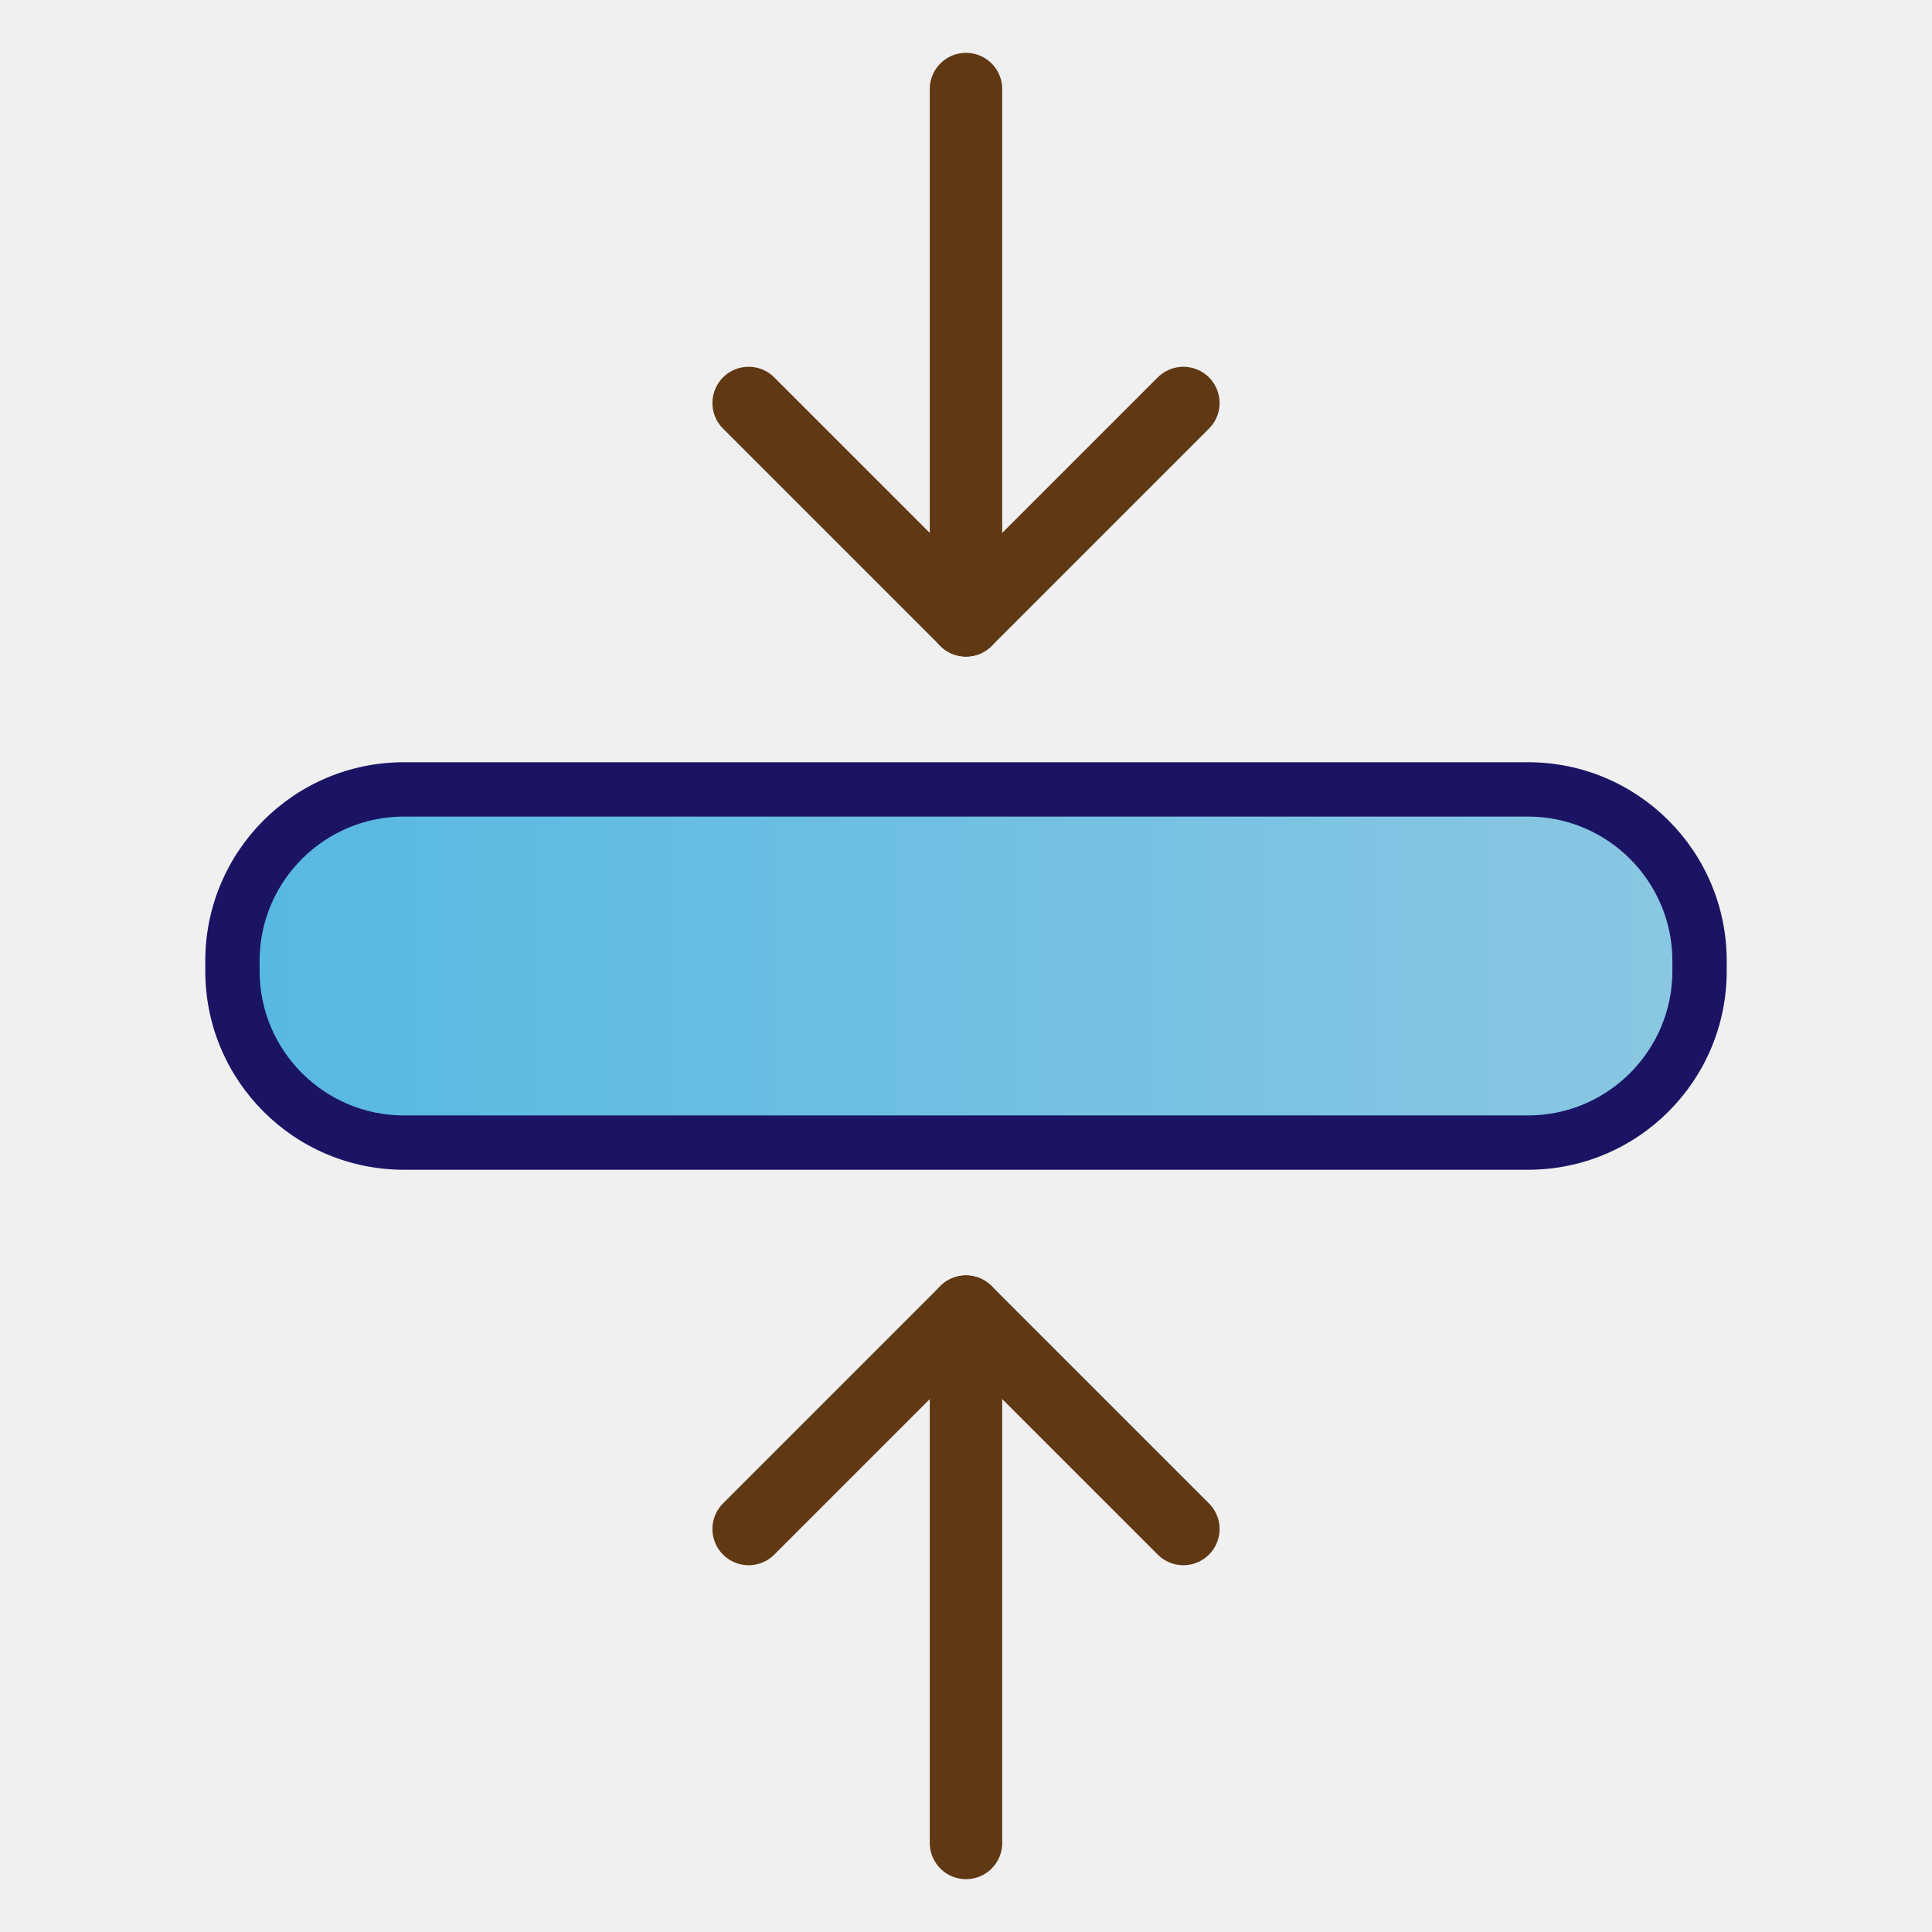
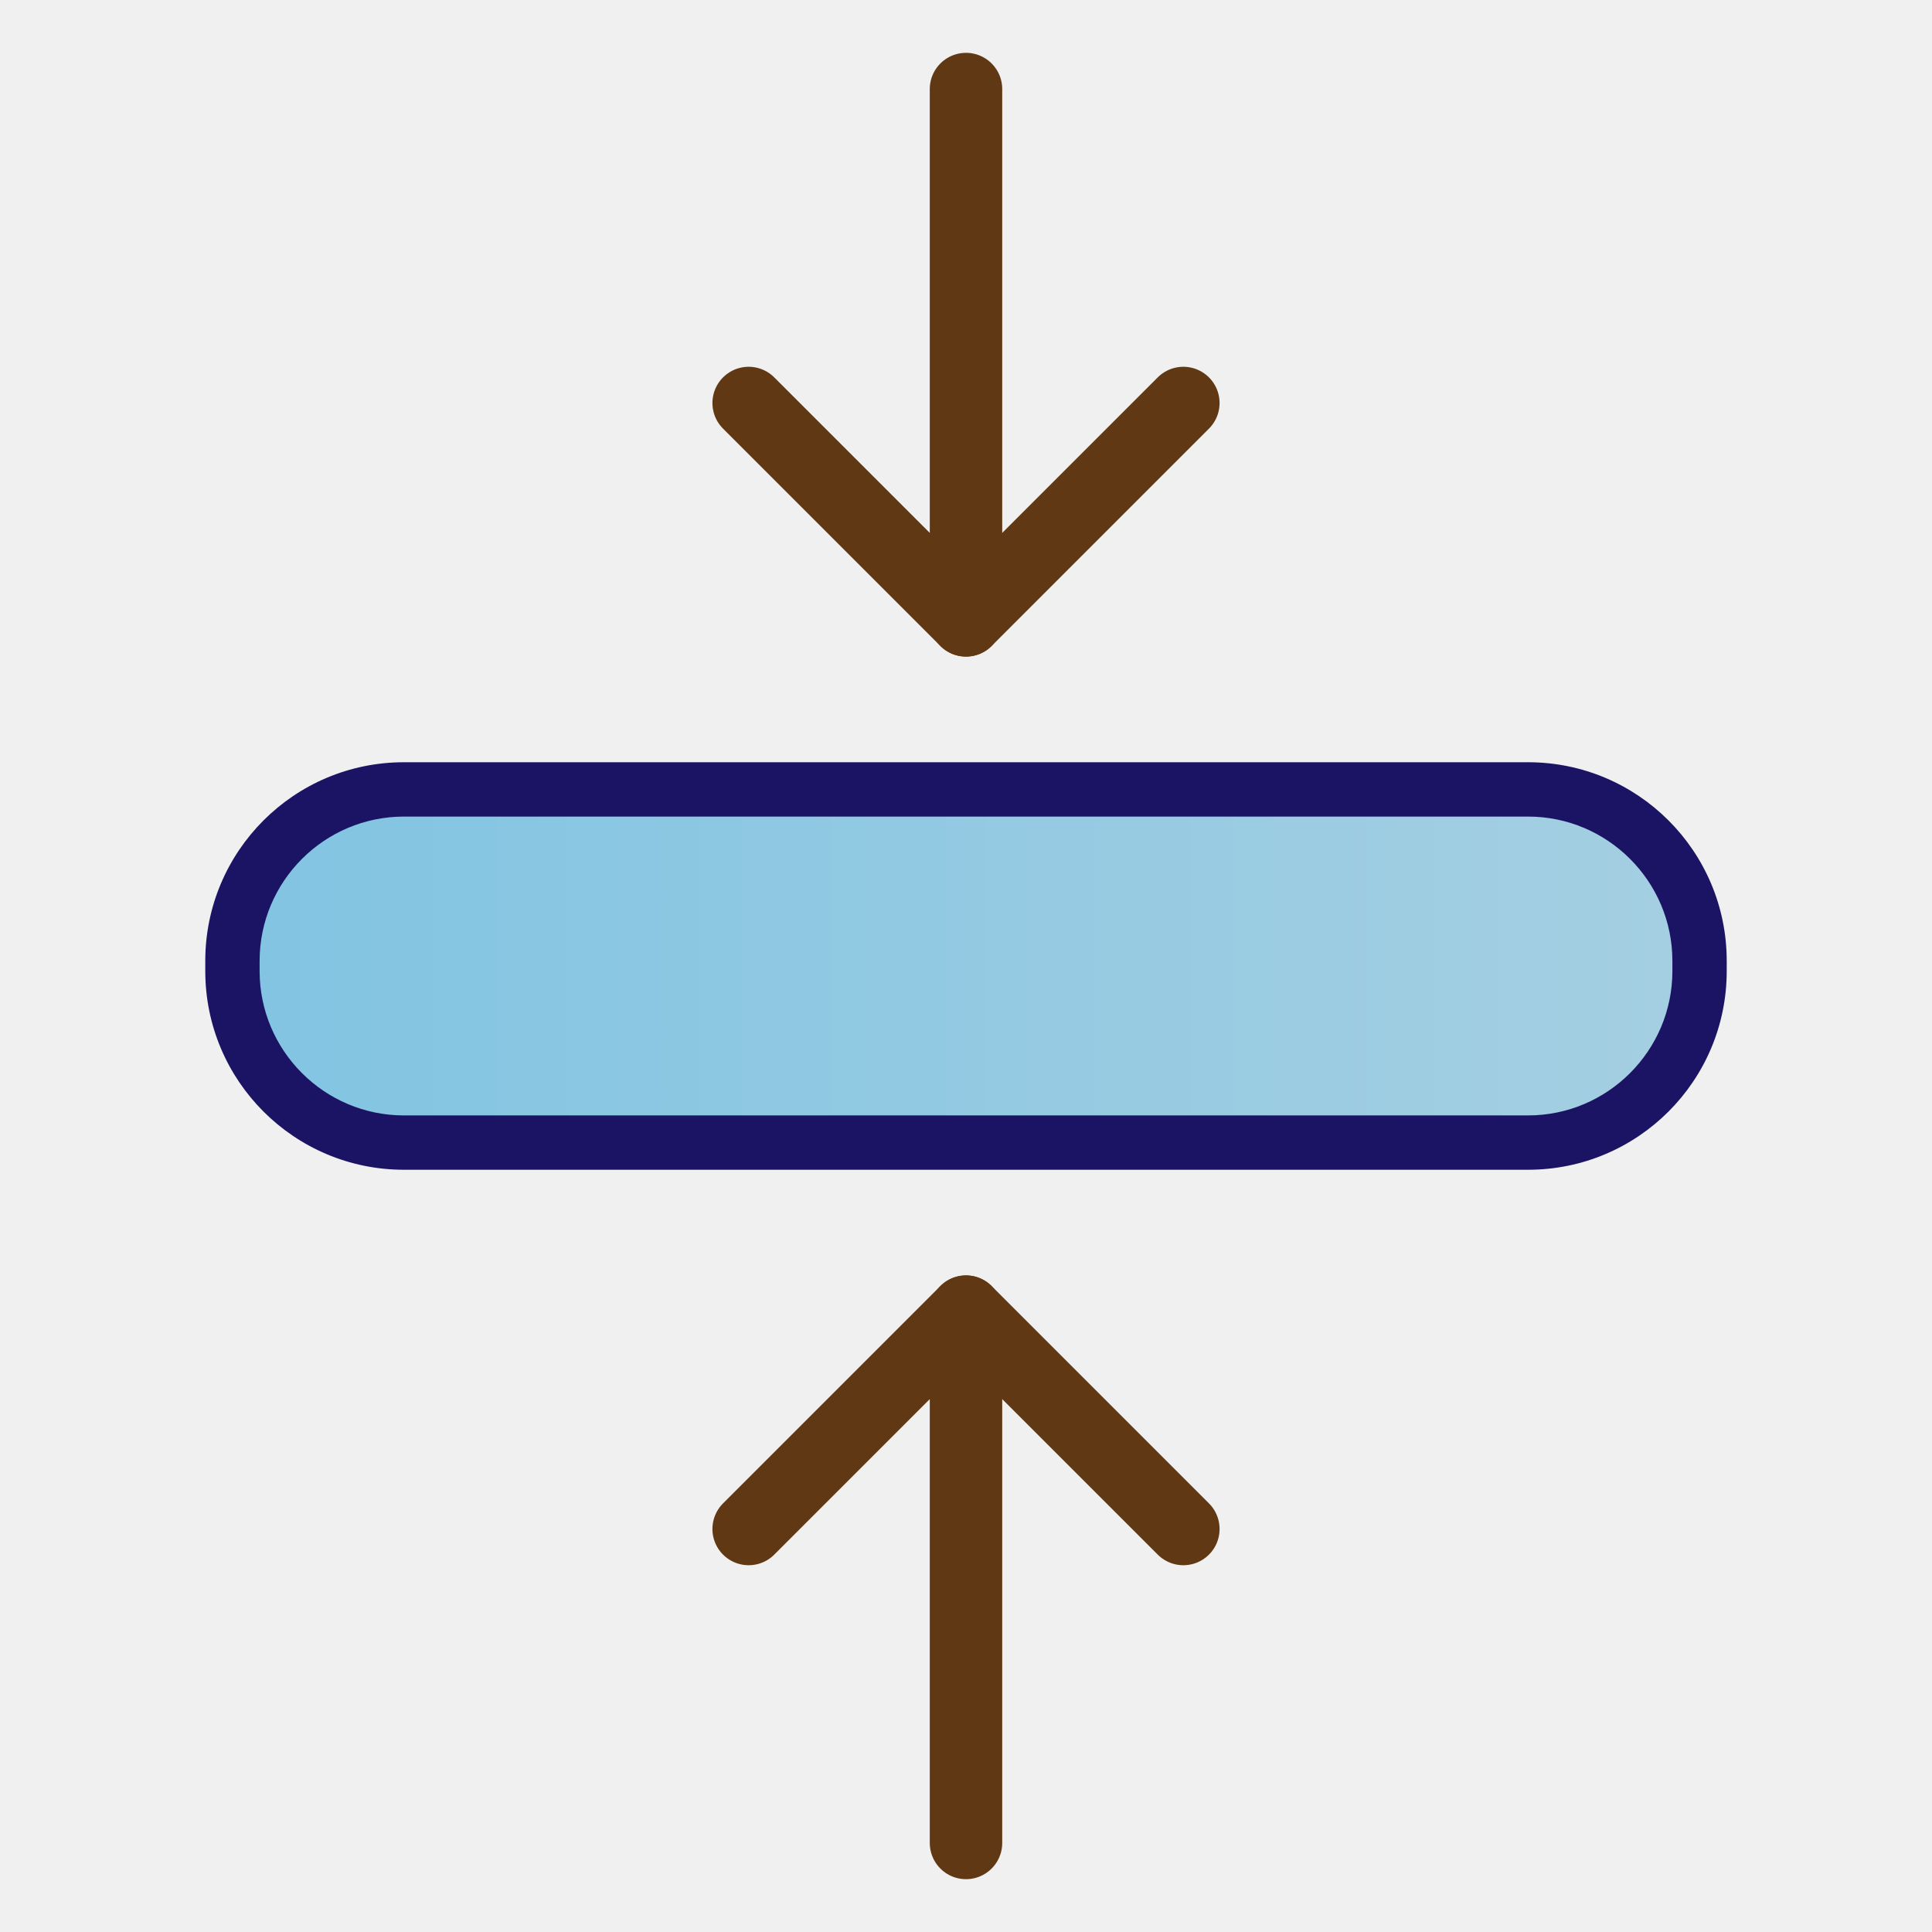
<svg xmlns="http://www.w3.org/2000/svg" version="1.1" id="Layer_1" x="0px" y="0px" viewBox="0 0 640 640" enable-background="new 0 0 640 640" xml:space="preserve">
  <g>
    <linearGradient id="SVGID_1_" gradientUnits="userSpaceOnUse" x1="77" y1="320" x2="563" y2="320">
-       <stop offset="0" style="stop-color:#56B8E2" />
-       <stop offset="1" style="stop-color:#8AC7E2" />
+       <stop offset="0" style="stop-color:#81C4E2" />
+       <stop offset="1" style="stop-color:#A5CFE2" />
    </linearGradient>
    <path fill="url(#SVGID_1_)" d="M133.83,378.5c-31.336,0-56.83-25.493-56.83-56.829v-3.341c0-31.336,25.494-56.83,56.83-56.83   h372.341c31.336,0,56.829,25.494,56.829,56.83v3.341c0,31.336-25.493,56.829-56.829,56.829H133.83z" />
    <path fill="#1B1464" d="M506.171,270.5c26.373,0,47.829,21.456,47.829,47.829v3.341c0,26.373-21.456,47.829-47.829,47.829H133.829   C107.456,369.5,86,348.044,86,321.671v-3.341c0-26.373,21.456-47.829,47.829-47.829H506.171 M506.171,252.5H133.829   C97.473,252.5,68,281.973,68,318.329v3.341c0,36.357,29.473,65.829,65.829,65.829h372.341c36.356,0,65.829-29.473,65.829-65.829   v-3.341C572,281.973,542.527,252.5,506.171,252.5L506.171,252.5z" />
  </g>
  <g>
    <g>
      <line fill="#FFFFFF" stroke="#603813" stroke-width="24" stroke-linecap="round" stroke-miterlimit="10" x1="320" y1="205.5" x2="320" y2="29.5" />
      <polyline fill="none" stroke="#603813" stroke-width="24" stroke-linecap="round" stroke-linejoin="round" stroke-miterlimit="10" points="    248,133.5 320,205.5 392,133.5   " />
    </g>
    <g>
      <line fill="#FFFFFF" stroke="#603813" stroke-width="24" stroke-linecap="round" stroke-miterlimit="10" x1="320" y1="434.5" x2="320" y2="610.5" />
      <polyline fill="none" stroke="#603813" stroke-width="24" stroke-linecap="round" stroke-linejoin="round" stroke-miterlimit="10" points="    248,506.5 320,434.5 392,506.5   " />
    </g>
  </g>
</svg>
